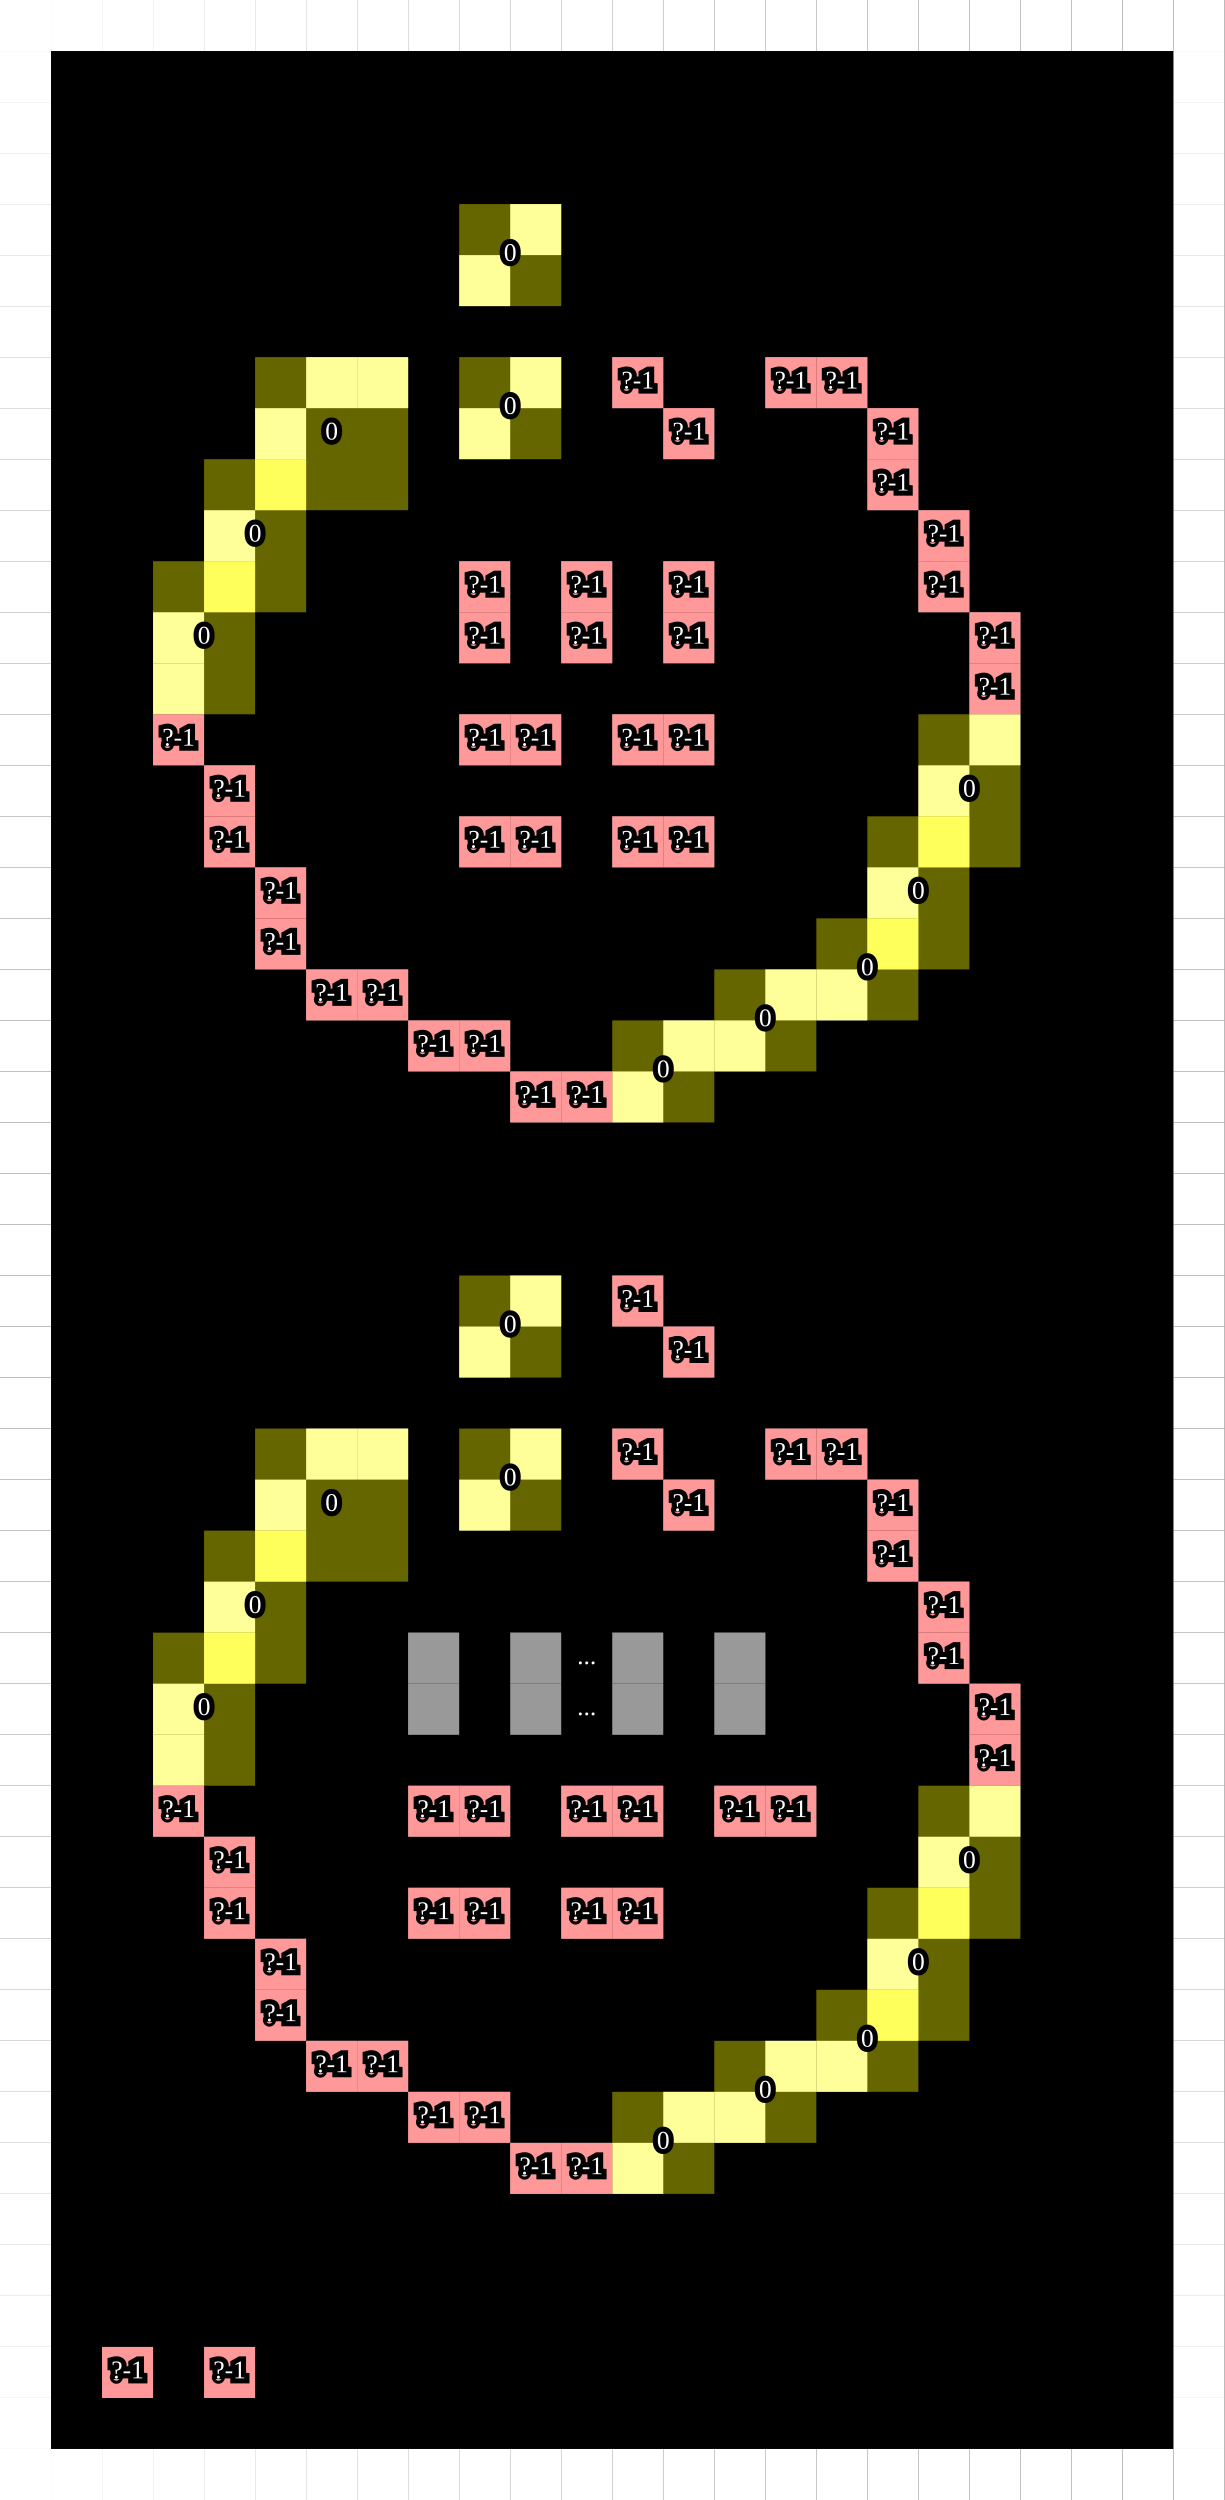
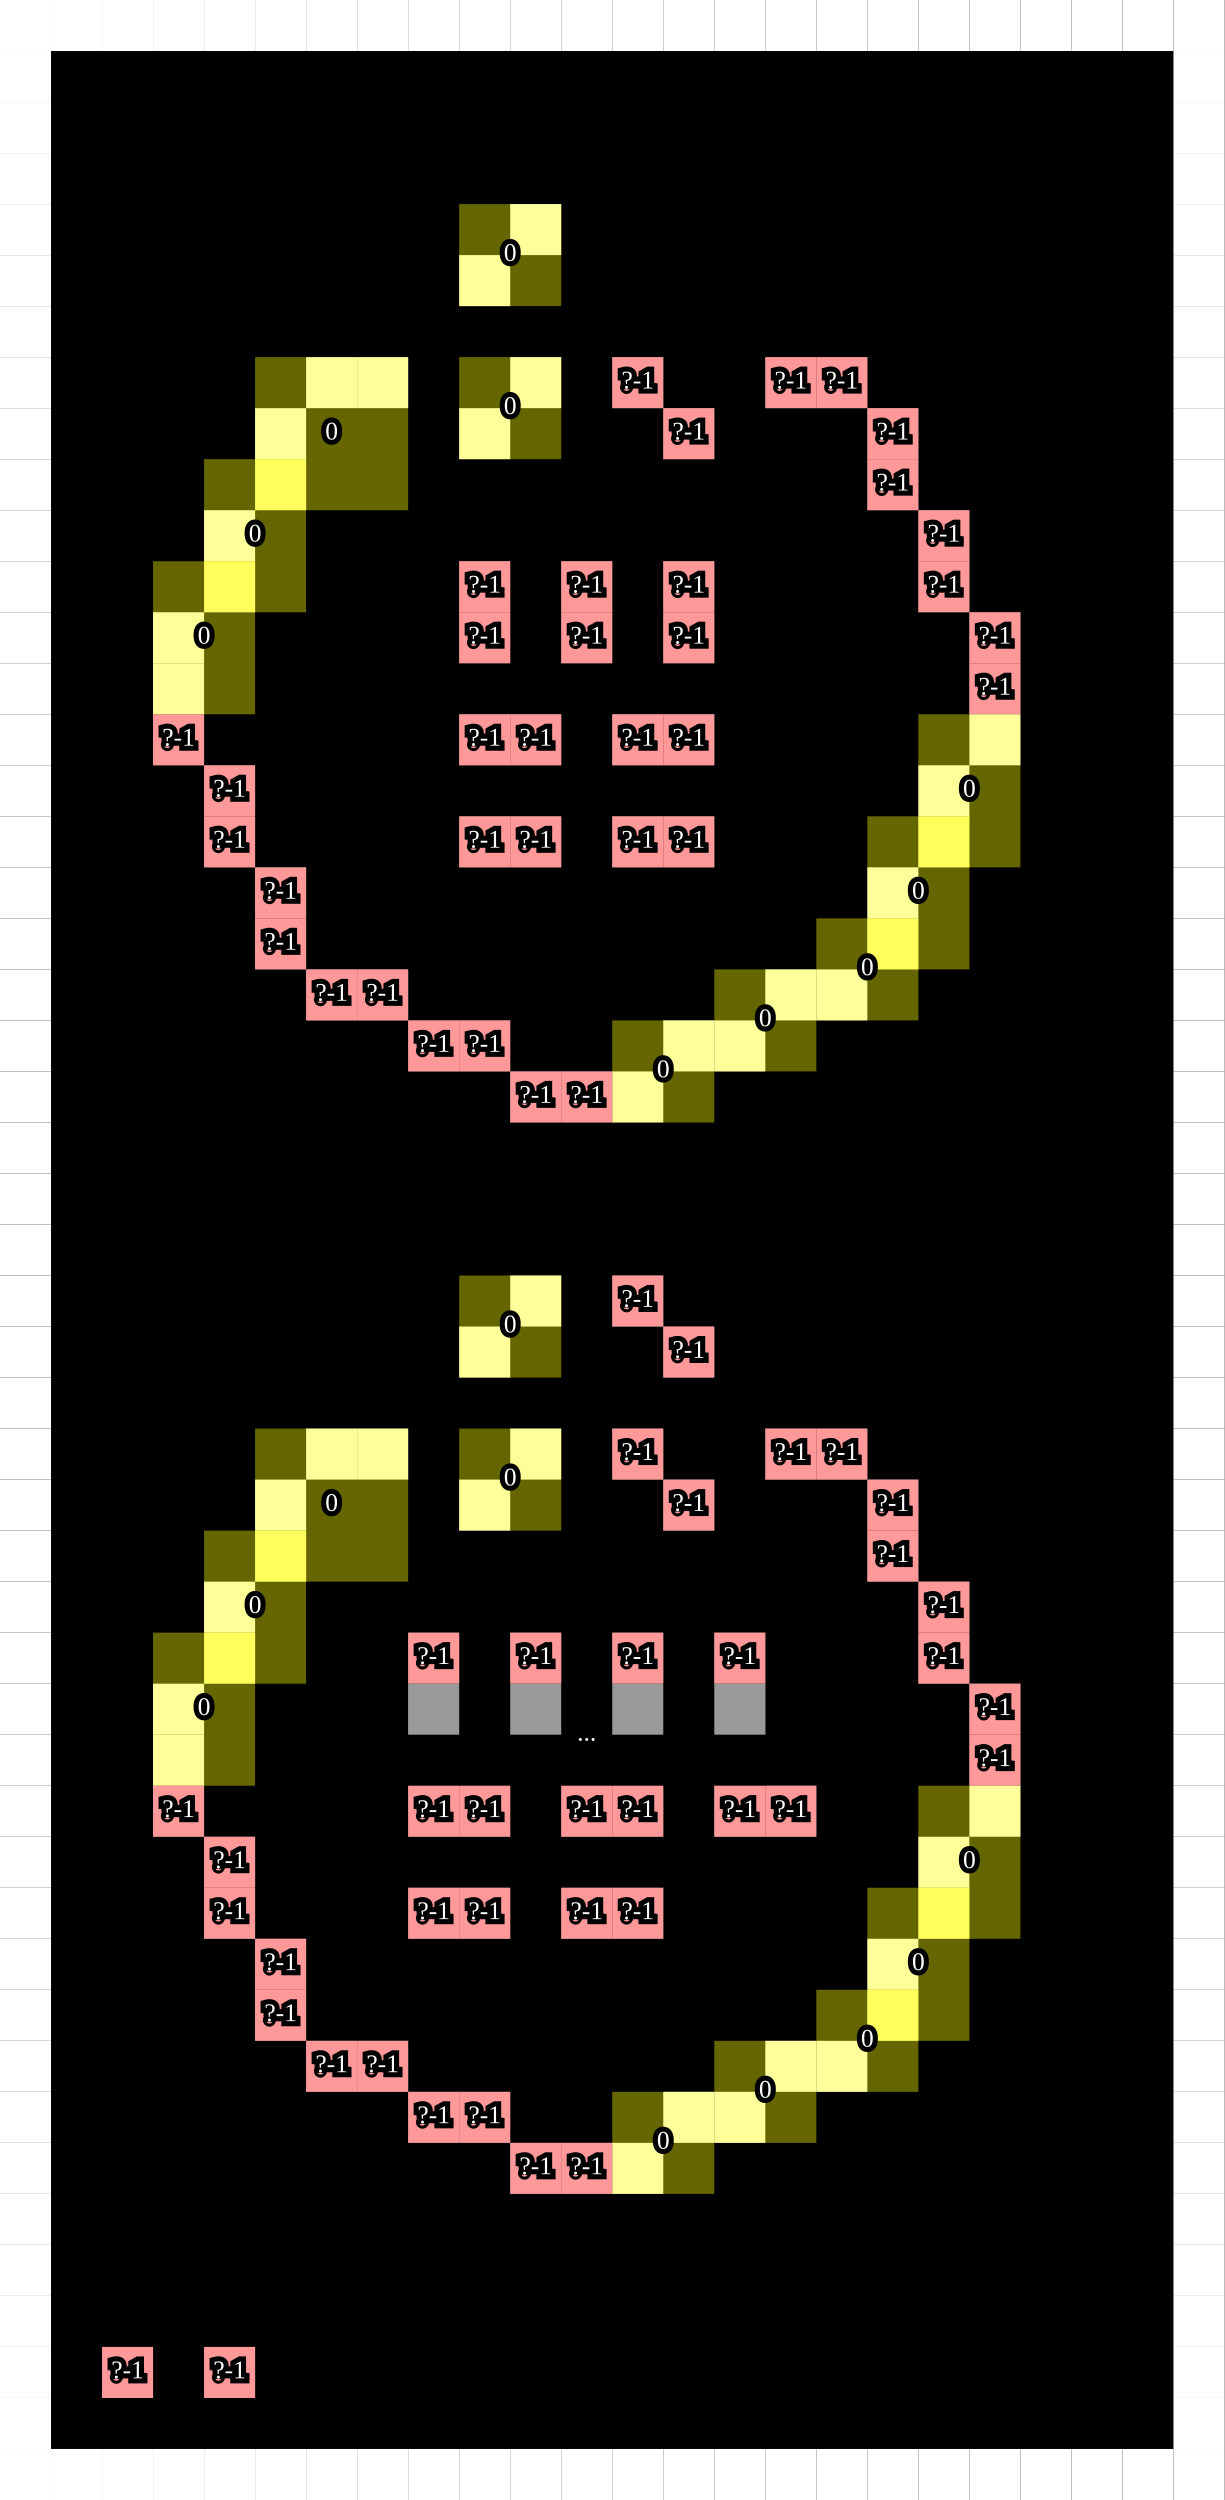
<svg xmlns="http://www.w3.org/2000/svg" height="490" width="240">
  <rect y="0" x="0" height="490" width="240" fill="black" />
  <rect y="0" x="0" height="10" width="10" fill="white" />
  <rect y="0" x="10" height="10" width="10" fill="white" />
  <rect y="0" x="20" height="10" width="10" fill="white" />
  <rect y="0" x="30" height="10" width="10" fill="white" />
  <rect y="0" x="40" height="10" width="10" fill="white" />
  <rect y="0" x="50" height="10" width="10" fill="white" />
  <rect y="0" x="60" height="10" width="10" fill="white" />
  <rect y="0" x="70" height="10" width="10" fill="white" />
  <rect y="0" x="80" height="10" width="10" fill="white" />
  <rect y="0" x="90" height="10" width="10" fill="white" />
  <rect y="0" x="100" height="10" width="10" fill="white" />
  <rect y="0" x="110" height="10" width="10" fill="white" />
  <rect y="0" x="120" height="10" width="10" fill="white" />
  <rect y="0" x="130" height="10" width="10" fill="white" />
  <rect y="0" x="140" height="10" width="10" fill="white" />
  <rect y="0" x="150" height="10" width="10" fill="white" />
  <rect y="0" x="160" height="10" width="10" fill="white" />
  <rect y="0" x="170" height="10" width="10" fill="white" />
  <rect y="0" x="180" height="10" width="10" fill="white" />
  <rect y="0" x="190" height="10" width="10" fill="white" />
  <rect y="0" x="200" height="10" width="10" fill="white" />
  <rect y="0" x="210" height="10" width="10" fill="white" />
  <rect y="0" x="220" height="10" width="10" fill="white" />
  <rect y="0" x="230" height="10" width="10" fill="white" />
  <rect y="10" x="0" height="10" width="10" fill="white" />
  <rect y="10" x="230" height="10" width="10" fill="white" />
  <rect y="20" x="0" height="10" width="10" fill="white" />
  <rect y="20" x="230" height="10" width="10" fill="white" />
  <rect y="30" x="0" height="10" width="10" fill="white" />
  <rect y="30" x="230" height="10" width="10" fill="white" />
  <rect y="40" x="0" height="10" width="10" fill="white" />
  <rect y="40" x="100" height="10" width="10" fill="white" />
  <rect y="40" x="230" height="10" width="10" fill="white" />
  <rect y="50" x="0" height="10" width="10" fill="white" />
  <rect y="50" x="90" height="10" width="10" fill="white" />
  <rect y="50" x="230" height="10" width="10" fill="white" />
  <rect y="60" x="0" height="10" width="10" fill="white" />
  <rect y="60" x="230" height="10" width="10" fill="white" />
  <rect y="70" x="0" height="10" width="10" fill="white" />
  <rect y="70" x="60" height="10" width="10" fill="white" />
  <rect y="70" x="70" height="10" width="10" fill="white" />
  <rect y="70" x="100" height="10" width="10" fill="white" />
  <rect y="70" x="120" height="10" width="10" fill="white" />
  <rect y="70" x="150" height="10" width="10" fill="white" />
  <rect y="70" x="160" height="10" width="10" fill="white" />
  <rect y="70" x="230" height="10" width="10" fill="white" />
  <rect y="80" x="0" height="10" width="10" fill="white" />
  <rect y="80" x="50" height="10" width="10" fill="white" />
  <rect y="80" x="90" height="10" width="10" fill="white" />
  <rect y="80" x="130" height="10" width="10" fill="white" />
  <rect y="80" x="170" height="10" width="10" fill="white" />
  <rect y="80" x="230" height="10" width="10" fill="white" />
  <rect y="90" x="0" height="10" width="10" fill="white" />
  <rect y="90" x="50" height="10" width="10" fill="white" />
  <rect y="90" x="170" height="10" width="10" fill="white" />
  <rect y="90" x="230" height="10" width="10" fill="white" />
  <rect y="100" x="0" height="10" width="10" fill="white" />
  <rect y="100" x="40" height="10" width="10" fill="white" />
  <rect y="100" x="180" height="10" width="10" fill="white" />
  <rect y="100" x="230" height="10" width="10" fill="white" />
  <rect y="110" x="0" height="10" width="10" fill="white" />
  <rect y="110" x="40" height="10" width="10" fill="white" />
  <rect y="110" x="90" height="10" width="10" fill="white" />
  <rect y="110" x="110" height="10" width="10" fill="white" />
  <rect y="110" x="130" height="10" width="10" fill="white" />
  <rect y="110" x="180" height="10" width="10" fill="white" />
  <rect y="110" x="230" height="10" width="10" fill="white" />
  <rect y="120" x="0" height="10" width="10" fill="white" />
  <rect y="120" x="30" height="10" width="10" fill="white" />
  <rect y="120" x="90" height="10" width="10" fill="white" />
  <rect y="120" x="110" height="10" width="10" fill="white" />
  <rect y="120" x="130" height="10" width="10" fill="white" />
  <rect y="120" x="190" height="10" width="10" fill="white" />
  <rect y="120" x="230" height="10" width="10" fill="white" />
  <rect y="130" x="0" height="10" width="10" fill="white" />
  <rect y="130" x="30" height="10" width="10" fill="white" />
  <rect y="130" x="190" height="10" width="10" fill="white" />
  <rect y="130" x="230" height="10" width="10" fill="white" />
  <rect y="140" x="0" height="10" width="10" fill="white" />
  <rect y="140" x="30" height="10" width="10" fill="white" />
  <rect y="140" x="90" height="10" width="10" fill="white" />
  <rect y="140" x="100" height="10" width="10" fill="white" />
  <rect y="140" x="120" height="10" width="10" fill="white" />
  <rect y="140" x="130" height="10" width="10" fill="white" />
  <rect y="140" x="190" height="10" width="10" fill="white" />
  <rect y="140" x="230" height="10" width="10" fill="white" />
  <rect y="150" x="0" height="10" width="10" fill="white" />
  <rect y="150" x="40" height="10" width="10" fill="white" />
  <rect y="150" x="180" height="10" width="10" fill="white" />
  <rect y="150" x="230" height="10" width="10" fill="white" />
  <rect y="160" x="0" height="10" width="10" fill="white" />
  <rect y="160" x="40" height="10" width="10" fill="white" />
  <rect y="160" x="90" height="10" width="10" fill="white" />
  <rect y="160" x="100" height="10" width="10" fill="white" />
  <rect y="160" x="120" height="10" width="10" fill="white" />
  <rect y="160" x="130" height="10" width="10" fill="white" />
  <rect y="160" x="180" height="10" width="10" fill="white" />
  <rect y="160" x="230" height="10" width="10" fill="white" />
  <rect y="170" x="0" height="10" width="10" fill="white" />
  <rect y="170" x="50" height="10" width="10" fill="white" />
  <rect y="170" x="170" height="10" width="10" fill="white" />
  <rect y="170" x="230" height="10" width="10" fill="white" />
  <rect y="180" x="0" height="10" width="10" fill="white" />
  <rect y="180" x="50" height="10" width="10" fill="white" />
  <rect y="180" x="170" height="10" width="10" fill="white" />
  <rect y="180" x="230" height="10" width="10" fill="white" />
  <rect y="190" x="0" height="10" width="10" fill="white" />
  <rect y="190" x="60" height="10" width="10" fill="white" />
  <rect y="190" x="70" height="10" width="10" fill="white" />
  <rect y="190" x="150" height="10" width="10" fill="white" />
  <rect y="190" x="160" height="10" width="10" fill="white" />
  <rect y="190" x="230" height="10" width="10" fill="white" />
  <rect y="200" x="0" height="10" width="10" fill="white" />
  <rect y="200" x="80" height="10" width="10" fill="white" />
  <rect y="200" x="90" height="10" width="10" fill="white" />
  <rect y="200" x="130" height="10" width="10" fill="white" />
  <rect y="200" x="140" height="10" width="10" fill="white" />
  <rect y="200" x="230" height="10" width="10" fill="white" />
  <rect y="210" x="0" height="10" width="10" fill="white" />
  <rect y="210" x="100" height="10" width="10" fill="white" />
  <rect y="210" x="110" height="10" width="10" fill="white" />
  <rect y="210" x="120" height="10" width="10" fill="white" />
  <rect y="210" x="230" height="10" width="10" fill="white" />
  <rect y="220" x="0" height="10" width="10" fill="white" />
  <rect y="220" x="230" height="10" width="10" fill="white" />
  <rect y="230" x="0" height="10" width="10" fill="white" />
  <rect y="230" x="230" height="10" width="10" fill="white" />
  <rect y="240" x="0" height="10" width="10" fill="white" />
  <rect y="240" x="230" height="10" width="10" fill="white" />
  <rect y="250" x="0" height="10" width="10" fill="white" />
  <rect y="250" x="100" height="10" width="10" fill="white" />
  <rect y="250" x="120" height="10" width="10" fill="white" />
  <rect y="250" x="230" height="10" width="10" fill="white" />
  <rect y="260" x="0" height="10" width="10" fill="white" />
  <rect y="260" x="90" height="10" width="10" fill="white" />
  <rect y="260" x="130" height="10" width="10" fill="white" />
  <rect y="260" x="230" height="10" width="10" fill="white" />
  <rect y="270" x="0" height="10" width="10" fill="white" />
  <rect y="270" x="230" height="10" width="10" fill="white" />
  <rect y="280" x="0" height="10" width="10" fill="white" />
  <rect y="280" x="60" height="10" width="10" fill="white" />
  <rect y="280" x="70" height="10" width="10" fill="white" />
  <rect y="280" x="100" height="10" width="10" fill="white" />
  <rect y="280" x="120" height="10" width="10" fill="white" />
  <rect y="280" x="150" height="10" width="10" fill="white" />
  <rect y="280" x="160" height="10" width="10" fill="white" />
  <rect y="280" x="230" height="10" width="10" fill="white" />
  <rect y="290" x="0" height="10" width="10" fill="white" />
  <rect y="290" x="50" height="10" width="10" fill="white" />
  <rect y="290" x="90" height="10" width="10" fill="white" />
  <rect y="290" x="130" height="10" width="10" fill="white" />
  <rect y="290" x="170" height="10" width="10" fill="white" />
  <rect y="290" x="230" height="10" width="10" fill="white" />
  <rect y="300" x="0" height="10" width="10" fill="white" />
  <rect y="300" x="50" height="10" width="10" fill="white" />
  <rect y="300" x="170" height="10" width="10" fill="white" />
  <rect y="300" x="230" height="10" width="10" fill="white" />
  <rect y="310" x="0" height="10" width="10" fill="white" />
  <rect y="310" x="40" height="10" width="10" fill="white" />
  <rect y="310" x="180" height="10" width="10" fill="white" />
  <rect y="310" x="230" height="10" width="10" fill="white" />
  <rect y="320" x="0" height="10" width="10" fill="white" />
  <rect y="320" x="40" height="10" width="10" fill="white" />
  <rect y="320" x="80" height="10" width="10" fill="white" />
  <rect y="320" x="100" height="10" width="10" fill="white" />
  <rect y="320" x="120" height="10" width="10" fill="white" />
  <rect y="320" x="140" height="10" width="10" fill="white" />
  <rect y="320" x="180" height="10" width="10" fill="white" />
  <rect y="320" x="230" height="10" width="10" fill="white" />
  <rect y="330" x="0" height="10" width="10" fill="white" />
  <rect y="330" x="30" height="10" width="10" fill="white" />
  <rect y="330" x="80" height="10" width="10" fill="white" />
  <rect y="330" x="100" height="10" width="10" fill="white" />
  <rect y="330" x="120" height="10" width="10" fill="white" />
  <rect y="330" x="140" height="10" width="10" fill="white" />
  <rect y="330" x="190" height="10" width="10" fill="white" />
  <rect y="330" x="230" height="10" width="10" fill="white" />
  <rect y="340" x="0" height="10" width="10" fill="white" />
  <rect y="340" x="30" height="10" width="10" fill="white" />
  <rect y="340" x="190" height="10" width="10" fill="white" />
  <rect y="340" x="230" height="10" width="10" fill="white" />
  <rect y="350" x="0" height="10" width="10" fill="white" />
  <rect y="350" x="30" height="10" width="10" fill="white" />
  <rect y="350" x="80" height="10" width="10" fill="white" />
  <rect y="350" x="90" height="10" width="10" fill="white" />
  <rect y="350" x="110" height="10" width="10" fill="white" />
  <rect y="350" x="120" height="10" width="10" fill="white" />
  <rect y="350" x="140" height="10" width="10" fill="white" />
  <rect y="350" x="150" height="10" width="10" fill="white" />
  <rect y="350" x="190" height="10" width="10" fill="white" />
  <rect y="350" x="230" height="10" width="10" fill="white" />
  <rect y="360" x="0" height="10" width="10" fill="white" />
  <rect y="360" x="40" height="10" width="10" fill="white" />
  <rect y="360" x="180" height="10" width="10" fill="white" />
  <rect y="360" x="230" height="10" width="10" fill="white" />
  <rect y="370" x="0" height="10" width="10" fill="white" />
  <rect y="370" x="40" height="10" width="10" fill="white" />
  <rect y="370" x="80" height="10" width="10" fill="white" />
  <rect y="370" x="90" height="10" width="10" fill="white" />
  <rect y="370" x="110" height="10" width="10" fill="white" />
  <rect y="370" x="120" height="10" width="10" fill="white" />
  <rect y="370" x="180" height="10" width="10" fill="white" />
  <rect y="370" x="230" height="10" width="10" fill="white" />
  <rect y="380" x="0" height="10" width="10" fill="white" />
  <rect y="380" x="50" height="10" width="10" fill="white" />
  <rect y="380" x="170" height="10" width="10" fill="white" />
  <rect y="380" x="230" height="10" width="10" fill="white" />
  <rect y="390" x="0" height="10" width="10" fill="white" />
  <rect y="390" x="50" height="10" width="10" fill="white" />
  <rect y="390" x="170" height="10" width="10" fill="white" />
  <rect y="390" x="230" height="10" width="10" fill="white" />
  <rect y="400" x="0" height="10" width="10" fill="white" />
  <rect y="400" x="60" height="10" width="10" fill="white" />
  <rect y="400" x="70" height="10" width="10" fill="white" />
  <rect y="400" x="150" height="10" width="10" fill="white" />
  <rect y="400" x="160" height="10" width="10" fill="white" />
  <rect y="400" x="230" height="10" width="10" fill="white" />
  <rect y="410" x="0" height="10" width="10" fill="white" />
  <rect y="410" x="80" height="10" width="10" fill="white" />
  <rect y="410" x="90" height="10" width="10" fill="white" />
  <rect y="410" x="130" height="10" width="10" fill="white" />
  <rect y="410" x="140" height="10" width="10" fill="white" />
  <rect y="410" x="230" height="10" width="10" fill="white" />
  <rect y="420" x="0" height="10" width="10" fill="white" />
  <rect y="420" x="100" height="10" width="10" fill="white" />
  <rect y="420" x="110" height="10" width="10" fill="white" />
  <rect y="420" x="120" height="10" width="10" fill="white" />
  <rect y="420" x="230" height="10" width="10" fill="white" />
  <rect y="430" x="0" height="10" width="10" fill="white" />
  <rect y="430" x="230" height="10" width="10" fill="white" />
  <rect y="440" x="0" height="10" width="10" fill="white" />
  <rect y="440" x="230" height="10" width="10" fill="white" />
  <rect y="450" x="0" height="10" width="10" fill="white" />
  <rect y="450" x="230" height="10" width="10" fill="white" />
  <rect y="460" x="0" height="10" width="10" fill="white" />
  <rect y="460" x="20" height="10" width="10" fill="white" />
  <rect y="460" x="40" height="10" width="10" fill="white" />
  <rect y="460" x="230" height="10" width="10" fill="white" />
  <rect y="470" x="0" height="10" width="10" fill="white" />
  <rect y="470" x="230" height="10" width="10" fill="white" />
  <rect y="480" x="0" height="10" width="10" fill="white" />
  <rect y="480" x="10" height="10" width="10" fill="white" />
  <rect y="480" x="20" height="10" width="10" fill="white" />
  <rect y="480" x="30" height="10" width="10" fill="white" />
  <rect y="480" x="40" height="10" width="10" fill="white" />
  <rect y="480" x="50" height="10" width="10" fill="white" />
  <rect y="480" x="60" height="10" width="10" fill="white" />
  <rect y="480" x="70" height="10" width="10" fill="white" />
  <rect y="480" x="80" height="10" width="10" fill="white" />
  <rect y="480" x="90" height="10" width="10" fill="white" />
  <rect y="480" x="100" height="10" width="10" fill="white" />
  <rect y="480" x="110" height="10" width="10" fill="white" />
  <rect y="480" x="120" height="10" width="10" fill="white" />
  <rect y="480" x="130" height="10" width="10" fill="white" />
  <rect y="480" x="140" height="10" width="10" fill="white" />
  <rect y="480" x="150" height="10" width="10" fill="white" />
  <rect y="480" x="160" height="10" width="10" fill="white" />
  <rect y="480" x="170" height="10" width="10" fill="white" />
  <rect y="480" x="180" height="10" width="10" fill="white" />
  <rect y="480" x="190" height="10" width="10" fill="white" />
  <rect y="480" x="200" height="10" width="10" fill="white" />
  <rect y="480" x="210" height="10" width="10" fill="white" />
  <rect y="480" x="220" height="10" width="10" fill="white" />
  <rect y="480" x="230" height="10" width="10" fill="white" />
  <rect y="40" x="90" height="20" width="20" fill="yellow" fill-opacity="0.4" />
  <text y="50" x="100" dominant-baseline="middle" text-anchor="middle" fill="white" style="paint-order: stroke; fill: white; stroke: black; stroke-width: 2px; font-size: 5px">0</text>
  <rect y="70" x="50" height="30" width="30" fill="yellow" fill-opacity="0.4" />
  <text y="85" x="65" dominant-baseline="middle" text-anchor="middle" fill="white" style="paint-order: stroke; fill: white; stroke: black; stroke-width: 2px; font-size: 5px">0</text>
  <rect y="70" x="90" height="20" width="20" fill="yellow" fill-opacity="0.4" />
  <text y="80" x="100" dominant-baseline="middle" text-anchor="middle" fill="white" style="paint-order: stroke; fill: white; stroke: black; stroke-width: 2px; font-size: 5px">0</text>
  <rect y="70" x="120" height="10" width="10" fill="red" fill-opacity="0.4" />
  <text y="75" x="125" dominant-baseline="middle" text-anchor="middle" fill="white" style="paint-order: stroke; fill: white; stroke: black; stroke-width: 2px; font-size: 5px">?-1</text>
  <rect y="70" x="150" height="10" width="10" fill="red" fill-opacity="0.4" />
  <text y="75" x="155" dominant-baseline="middle" text-anchor="middle" fill="white" style="paint-order: stroke; fill: white; stroke: black; stroke-width: 2px; font-size: 5px">?-1</text>
  <rect y="70" x="160" height="10" width="10" fill="red" fill-opacity="0.4" />
  <text y="75" x="165" dominant-baseline="middle" text-anchor="middle" fill="white" style="paint-order: stroke; fill: white; stroke: black; stroke-width: 2px; font-size: 5px">?-1</text>
  <rect y="80" x="130" height="10" width="10" fill="red" fill-opacity="0.4" />
  <text y="85" x="135" dominant-baseline="middle" text-anchor="middle" fill="white" style="paint-order: stroke; fill: white; stroke: black; stroke-width: 2px; font-size: 5px">?-1</text>
  <rect y="80" x="170" height="10" width="10" fill="red" fill-opacity="0.4" />
  <text y="85" x="175" dominant-baseline="middle" text-anchor="middle" fill="white" style="paint-order: stroke; fill: white; stroke: black; stroke-width: 2px; font-size: 5px">?-1</text>
  <rect y="90" x="40" height="30" width="20" fill="yellow" fill-opacity="0.4" />
  <text y="105" x="50" dominant-baseline="middle" text-anchor="middle" fill="white" style="paint-order: stroke; fill: white; stroke: black; stroke-width: 2px; font-size: 5px">0</text>
  <rect y="90" x="170" height="10" width="10" fill="red" fill-opacity="0.4" />
  <text y="95" x="175" dominant-baseline="middle" text-anchor="middle" fill="white" style="paint-order: stroke; fill: white; stroke: black; stroke-width: 2px; font-size: 5px">?-1</text>
  <rect y="100" x="180" height="10" width="10" fill="red" fill-opacity="0.4" />
  <text y="105" x="185" dominant-baseline="middle" text-anchor="middle" fill="white" style="paint-order: stroke; fill: white; stroke: black; stroke-width: 2px; font-size: 5px">?-1</text>
  <rect y="110" x="30" height="30" width="20" fill="yellow" fill-opacity="0.4" />
  <text y="125" x="40" dominant-baseline="middle" text-anchor="middle" fill="white" style="paint-order: stroke; fill: white; stroke: black; stroke-width: 2px; font-size: 5px">0</text>
  <rect y="110" x="90" height="10" width="10" fill="red" fill-opacity="0.4" />
  <text y="115" x="95" dominant-baseline="middle" text-anchor="middle" fill="white" style="paint-order: stroke; fill: white; stroke: black; stroke-width: 2px; font-size: 5px">?-1</text>
  <rect y="110" x="110" height="10" width="10" fill="red" fill-opacity="0.4" />
  <text y="115" x="115" dominant-baseline="middle" text-anchor="middle" fill="white" style="paint-order: stroke; fill: white; stroke: black; stroke-width: 2px; font-size: 5px">?-1</text>
  <rect y="110" x="130" height="10" width="10" fill="red" fill-opacity="0.4" />
  <text y="115" x="135" dominant-baseline="middle" text-anchor="middle" fill="white" style="paint-order: stroke; fill: white; stroke: black; stroke-width: 2px; font-size: 5px">?-1</text>
  <rect y="110" x="180" height="10" width="10" fill="red" fill-opacity="0.4" />
  <text y="115" x="185" dominant-baseline="middle" text-anchor="middle" fill="white" style="paint-order: stroke; fill: white; stroke: black; stroke-width: 2px; font-size: 5px">?-1</text>
  <rect y="120" x="90" height="10" width="10" fill="red" fill-opacity="0.4" />
  <text y="125" x="95" dominant-baseline="middle" text-anchor="middle" fill="white" style="paint-order: stroke; fill: white; stroke: black; stroke-width: 2px; font-size: 5px">?-1</text>
  <rect y="120" x="110" height="10" width="10" fill="red" fill-opacity="0.4" />
  <text y="125" x="115" dominant-baseline="middle" text-anchor="middle" fill="white" style="paint-order: stroke; fill: white; stroke: black; stroke-width: 2px; font-size: 5px">?-1</text>
  <rect y="120" x="130" height="10" width="10" fill="red" fill-opacity="0.4" />
  <text y="125" x="135" dominant-baseline="middle" text-anchor="middle" fill="white" style="paint-order: stroke; fill: white; stroke: black; stroke-width: 2px; font-size: 5px">?-1</text>
  <rect y="120" x="190" height="10" width="10" fill="red" fill-opacity="0.4" />
  <text y="125" x="195" dominant-baseline="middle" text-anchor="middle" fill="white" style="paint-order: stroke; fill: white; stroke: black; stroke-width: 2px; font-size: 5px">?-1</text>
  <rect y="130" x="190" height="10" width="10" fill="red" fill-opacity="0.4" />
  <text y="135" x="195" dominant-baseline="middle" text-anchor="middle" fill="white" style="paint-order: stroke; fill: white; stroke: black; stroke-width: 2px; font-size: 5px">?-1</text>
  <rect y="140" x="30" height="10" width="10" fill="red" fill-opacity="0.4" />
  <text y="145" x="35" dominant-baseline="middle" text-anchor="middle" fill="white" style="paint-order: stroke; fill: white; stroke: black; stroke-width: 2px; font-size: 5px">?-1</text>
  <rect y="140" x="90" height="10" width="10" fill="red" fill-opacity="0.4" />
  <text y="145" x="95" dominant-baseline="middle" text-anchor="middle" fill="white" style="paint-order: stroke; fill: white; stroke: black; stroke-width: 2px; font-size: 5px">?-1</text>
  <rect y="140" x="100" height="10" width="10" fill="red" fill-opacity="0.4" />
  <text y="145" x="105" dominant-baseline="middle" text-anchor="middle" fill="white" style="paint-order: stroke; fill: white; stroke: black; stroke-width: 2px; font-size: 5px">?-1</text>
  <rect y="140" x="120" height="10" width="10" fill="red" fill-opacity="0.4" />
  <text y="145" x="125" dominant-baseline="middle" text-anchor="middle" fill="white" style="paint-order: stroke; fill: white; stroke: black; stroke-width: 2px; font-size: 5px">?-1</text>
  <rect y="140" x="130" height="10" width="10" fill="red" fill-opacity="0.4" />
  <text y="145" x="135" dominant-baseline="middle" text-anchor="middle" fill="white" style="paint-order: stroke; fill: white; stroke: black; stroke-width: 2px; font-size: 5px">?-1</text>
  <rect y="140" x="180" height="30" width="20" fill="yellow" fill-opacity="0.4" />
  <text y="155" x="190" dominant-baseline="middle" text-anchor="middle" fill="white" style="paint-order: stroke; fill: white; stroke: black; stroke-width: 2px; font-size: 5px">0</text>
  <rect y="150" x="40" height="10" width="10" fill="red" fill-opacity="0.4" />
  <text y="155" x="45" dominant-baseline="middle" text-anchor="middle" fill="white" style="paint-order: stroke; fill: white; stroke: black; stroke-width: 2px; font-size: 5px">?-1</text>
  <rect y="160" x="40" height="10" width="10" fill="red" fill-opacity="0.4" />
  <text y="165" x="45" dominant-baseline="middle" text-anchor="middle" fill="white" style="paint-order: stroke; fill: white; stroke: black; stroke-width: 2px; font-size: 5px">?-1</text>
  <rect y="160" x="90" height="10" width="10" fill="red" fill-opacity="0.4" />
  <text y="165" x="95" dominant-baseline="middle" text-anchor="middle" fill="white" style="paint-order: stroke; fill: white; stroke: black; stroke-width: 2px; font-size: 5px">?-1</text>
  <rect y="160" x="100" height="10" width="10" fill="red" fill-opacity="0.4" />
  <text y="165" x="105" dominant-baseline="middle" text-anchor="middle" fill="white" style="paint-order: stroke; fill: white; stroke: black; stroke-width: 2px; font-size: 5px">?-1</text>
  <rect y="160" x="120" height="10" width="10" fill="red" fill-opacity="0.4" />
  <text y="165" x="125" dominant-baseline="middle" text-anchor="middle" fill="white" style="paint-order: stroke; fill: white; stroke: black; stroke-width: 2px; font-size: 5px">?-1</text>
  <rect y="160" x="130" height="10" width="10" fill="red" fill-opacity="0.4" />
  <text y="165" x="135" dominant-baseline="middle" text-anchor="middle" fill="white" style="paint-order: stroke; fill: white; stroke: black; stroke-width: 2px; font-size: 5px">?-1</text>
  <rect y="160" x="170" height="30" width="20" fill="yellow" fill-opacity="0.4" />
  <text y="175" x="180" dominant-baseline="middle" text-anchor="middle" fill="white" style="paint-order: stroke; fill: white; stroke: black; stroke-width: 2px; font-size: 5px">0</text>
  <rect y="170" x="50" height="10" width="10" fill="red" fill-opacity="0.4" />
  <text y="175" x="55" dominant-baseline="middle" text-anchor="middle" fill="white" style="paint-order: stroke; fill: white; stroke: black; stroke-width: 2px; font-size: 5px">?-1</text>
  <rect y="180" x="50" height="10" width="10" fill="red" fill-opacity="0.4" />
  <text y="185" x="55" dominant-baseline="middle" text-anchor="middle" fill="white" style="paint-order: stroke; fill: white; stroke: black; stroke-width: 2px; font-size: 5px">?-1</text>
  <rect y="180" x="160" height="20" width="20" fill="yellow" fill-opacity="0.4" />
  <text y="190" x="170" dominant-baseline="middle" text-anchor="middle" fill="white" style="paint-order: stroke; fill: white; stroke: black; stroke-width: 2px; font-size: 5px">0</text>
  <rect y="190" x="60" height="10" width="10" fill="red" fill-opacity="0.4" />
  <text y="195" x="65" dominant-baseline="middle" text-anchor="middle" fill="white" style="paint-order: stroke; fill: white; stroke: black; stroke-width: 2px; font-size: 5px">?-1</text>
  <rect y="190" x="70" height="10" width="10" fill="red" fill-opacity="0.4" />
  <text y="195" x="75" dominant-baseline="middle" text-anchor="middle" fill="white" style="paint-order: stroke; fill: white; stroke: black; stroke-width: 2px; font-size: 5px">?-1</text>
  <rect y="190" x="140" height="20" width="20" fill="yellow" fill-opacity="0.4" />
  <text y="200" x="150" dominant-baseline="middle" text-anchor="middle" fill="white" style="paint-order: stroke; fill: white; stroke: black; stroke-width: 2px; font-size: 5px">0</text>
  <rect y="200" x="80" height="10" width="10" fill="red" fill-opacity="0.4" />
  <text y="205" x="85" dominant-baseline="middle" text-anchor="middle" fill="white" style="paint-order: stroke; fill: white; stroke: black; stroke-width: 2px; font-size: 5px">?-1</text>
  <rect y="200" x="90" height="10" width="10" fill="red" fill-opacity="0.4" />
  <text y="205" x="95" dominant-baseline="middle" text-anchor="middle" fill="white" style="paint-order: stroke; fill: white; stroke: black; stroke-width: 2px; font-size: 5px">?-1</text>
  <rect y="200" x="120" height="20" width="20" fill="yellow" fill-opacity="0.4" />
  <text y="210" x="130" dominant-baseline="middle" text-anchor="middle" fill="white" style="paint-order: stroke; fill: white; stroke: black; stroke-width: 2px; font-size: 5px">0</text>
  <rect y="210" x="100" height="10" width="10" fill="red" fill-opacity="0.4" />
  <text y="215" x="105" dominant-baseline="middle" text-anchor="middle" fill="white" style="paint-order: stroke; fill: white; stroke: black; stroke-width: 2px; font-size: 5px">?-1</text>
  <rect y="210" x="110" height="10" width="10" fill="red" fill-opacity="0.4" />
  <text y="215" x="115" dominant-baseline="middle" text-anchor="middle" fill="white" style="paint-order: stroke; fill: white; stroke: black; stroke-width: 2px; font-size: 5px">?-1</text>
  <rect y="250" x="90" height="20" width="20" fill="yellow" fill-opacity="0.4" />
  <text y="260" x="100" dominant-baseline="middle" text-anchor="middle" fill="white" style="paint-order: stroke; fill: white; stroke: black; stroke-width: 2px; font-size: 5px">0</text>
  <rect y="250" x="120" height="10" width="10" fill="red" fill-opacity="0.4" />
  <text y="255" x="125" dominant-baseline="middle" text-anchor="middle" fill="white" style="paint-order: stroke; fill: white; stroke: black; stroke-width: 2px; font-size: 5px">?-1</text>
  <rect y="260" x="130" height="10" width="10" fill="red" fill-opacity="0.4" />
  <text y="265" x="135" dominant-baseline="middle" text-anchor="middle" fill="white" style="paint-order: stroke; fill: white; stroke: black; stroke-width: 2px; font-size: 5px">?-1</text>
  <rect y="280" x="50" height="30" width="30" fill="yellow" fill-opacity="0.4" />
  <text y="295" x="65" dominant-baseline="middle" text-anchor="middle" fill="white" style="paint-order: stroke; fill: white; stroke: black; stroke-width: 2px; font-size: 5px">0</text>
  <rect y="280" x="90" height="20" width="20" fill="yellow" fill-opacity="0.4" />
  <text y="290" x="100" dominant-baseline="middle" text-anchor="middle" fill="white" style="paint-order: stroke; fill: white; stroke: black; stroke-width: 2px; font-size: 5px">0</text>
  <rect y="280" x="120" height="10" width="10" fill="red" fill-opacity="0.4" />
  <text y="285" x="125" dominant-baseline="middle" text-anchor="middle" fill="white" style="paint-order: stroke; fill: white; stroke: black; stroke-width: 2px; font-size: 5px">?-1</text>
  <rect y="280" x="150" height="10" width="10" fill="red" fill-opacity="0.4" />
  <text y="285" x="155" dominant-baseline="middle" text-anchor="middle" fill="white" style="paint-order: stroke; fill: white; stroke: black; stroke-width: 2px; font-size: 5px">?-1</text>
  <rect y="280" x="160" height="10" width="10" fill="red" fill-opacity="0.4" />
  <text y="285" x="165" dominant-baseline="middle" text-anchor="middle" fill="white" style="paint-order: stroke; fill: white; stroke: black; stroke-width: 2px; font-size: 5px">?-1</text>
  <rect y="290" x="130" height="10" width="10" fill="red" fill-opacity="0.4" />
  <text y="295" x="135" dominant-baseline="middle" text-anchor="middle" fill="white" style="paint-order: stroke; fill: white; stroke: black; stroke-width: 2px; font-size: 5px">?-1</text>
  <rect y="290" x="170" height="10" width="10" fill="red" fill-opacity="0.4" />
  <text y="295" x="175" dominant-baseline="middle" text-anchor="middle" fill="white" style="paint-order: stroke; fill: white; stroke: black; stroke-width: 2px; font-size: 5px">?-1</text>
  <rect y="300" x="40" height="30" width="20" fill="yellow" fill-opacity="0.4" />
  <text y="315" x="50" dominant-baseline="middle" text-anchor="middle" fill="white" style="paint-order: stroke; fill: white; stroke: black; stroke-width: 2px; font-size: 5px">0</text>
  <rect y="300" x="170" height="10" width="10" fill="red" fill-opacity="0.4" />
  <text y="305" x="175" dominant-baseline="middle" text-anchor="middle" fill="white" style="paint-order: stroke; fill: white; stroke: black; stroke-width: 2px; font-size: 5px">?-1</text>
  <rect y="310" x="180" height="10" width="10" fill="red" fill-opacity="0.4" />
  <text y="315" x="185" dominant-baseline="middle" text-anchor="middle" fill="white" style="paint-order: stroke; fill: white; stroke: black; stroke-width: 2px; font-size: 5px">?-1</text>
  <rect y="320" x="30" height="30" width="20" fill="yellow" fill-opacity="0.4" />
  <text y="335" x="40" dominant-baseline="middle" text-anchor="middle" fill="white" style="paint-order: stroke; fill: white; stroke: black; stroke-width: 2px; font-size: 5px">0</text>
-   <rect y="320" x="80" height="10" width="70" fill="black" fill-opacity="0.4" />
-   <text y="325" x="115" dominant-baseline="middle" text-anchor="middle" fill="white" style="paint-order: stroke; fill: white; stroke: black; stroke-width: 2px; font-size: 5px">...</text>
+   <rect y="320" x="80" height="10" width="10" fill="red" fill-opacity="0.4" />
+   <text y="325" x="85" dominant-baseline="middle" text-anchor="middle" fill="white" style="paint-order: stroke; fill: white; stroke: black; stroke-width: 2px; font-size: 5px">?-1</text>
+   <rect y="320" x="100" height="10" width="10" fill="red" fill-opacity="0.4" />
+   <text y="325" x="105" dominant-baseline="middle" text-anchor="middle" fill="white" style="paint-order: stroke; fill: white; stroke: black; stroke-width: 2px; font-size: 5px">?-1</text>
+   <rect y="320" x="120" height="10" width="10" fill="red" fill-opacity="0.4" />
+   <text y="325" x="125" dominant-baseline="middle" text-anchor="middle" fill="white" style="paint-order: stroke; fill: white; stroke: black; stroke-width: 2px; font-size: 5px">?-1</text>
+   <rect y="320" x="140" height="10" width="10" fill="red" fill-opacity="0.4" />
+   <text y="325" x="145" dominant-baseline="middle" text-anchor="middle" fill="white" style="paint-order: stroke; fill: white; stroke: black; stroke-width: 2px; font-size: 5px">?-1</text>
  <rect y="320" x="180" height="10" width="10" fill="red" fill-opacity="0.4" />
  <text y="325" x="185" dominant-baseline="middle" text-anchor="middle" fill="white" style="paint-order: stroke; fill: white; stroke: black; stroke-width: 2px; font-size: 5px">?-1</text>
-   <rect y="330" x="80" height="10" width="70" fill="black" fill-opacity="0.4" />
-   <text y="335" x="115" dominant-baseline="middle" text-anchor="middle" fill="white" style="paint-order: stroke; fill: white; stroke: black; stroke-width: 2px; font-size: 5px">...</text>
+   <rect y="330" x="80" height="20" width="70" fill="black" fill-opacity="0.4" />
+   <text y="340" x="115" dominant-baseline="middle" text-anchor="middle" fill="white" style="paint-order: stroke; fill: white; stroke: black; stroke-width: 2px; font-size: 5px">...</text>
  <rect y="330" x="190" height="10" width="10" fill="red" fill-opacity="0.4" />
  <text y="335" x="195" dominant-baseline="middle" text-anchor="middle" fill="white" style="paint-order: stroke; fill: white; stroke: black; stroke-width: 2px; font-size: 5px">?-1</text>
  <rect y="340" x="190" height="10" width="10" fill="red" fill-opacity="0.4" />
  <text y="345" x="195" dominant-baseline="middle" text-anchor="middle" fill="white" style="paint-order: stroke; fill: white; stroke: black; stroke-width: 2px; font-size: 5px">?-1</text>
  <rect y="350" x="30" height="10" width="10" fill="red" fill-opacity="0.4" />
  <text y="355" x="35" dominant-baseline="middle" text-anchor="middle" fill="white" style="paint-order: stroke; fill: white; stroke: black; stroke-width: 2px; font-size: 5px">?-1</text>
  <rect y="350" x="80" height="10" width="10" fill="red" fill-opacity="0.4" />
  <text y="355" x="85" dominant-baseline="middle" text-anchor="middle" fill="white" style="paint-order: stroke; fill: white; stroke: black; stroke-width: 2px; font-size: 5px">?-1</text>
  <rect y="350" x="90" height="10" width="10" fill="red" fill-opacity="0.4" />
  <text y="355" x="95" dominant-baseline="middle" text-anchor="middle" fill="white" style="paint-order: stroke; fill: white; stroke: black; stroke-width: 2px; font-size: 5px">?-1</text>
  <rect y="350" x="110" height="10" width="10" fill="red" fill-opacity="0.4" />
  <text y="355" x="115" dominant-baseline="middle" text-anchor="middle" fill="white" style="paint-order: stroke; fill: white; stroke: black; stroke-width: 2px; font-size: 5px">?-1</text>
  <rect y="350" x="120" height="10" width="10" fill="red" fill-opacity="0.4" />
  <text y="355" x="125" dominant-baseline="middle" text-anchor="middle" fill="white" style="paint-order: stroke; fill: white; stroke: black; stroke-width: 2px; font-size: 5px">?-1</text>
  <rect y="350" x="140" height="10" width="10" fill="red" fill-opacity="0.4" />
  <text y="355" x="145" dominant-baseline="middle" text-anchor="middle" fill="white" style="paint-order: stroke; fill: white; stroke: black; stroke-width: 2px; font-size: 5px">?-1</text>
  <rect y="350" x="150" height="10" width="10" fill="red" fill-opacity="0.4" />
  <text y="355" x="155" dominant-baseline="middle" text-anchor="middle" fill="white" style="paint-order: stroke; fill: white; stroke: black; stroke-width: 2px; font-size: 5px">?-1</text>
  <rect y="350" x="180" height="30" width="20" fill="yellow" fill-opacity="0.4" />
  <text y="365" x="190" dominant-baseline="middle" text-anchor="middle" fill="white" style="paint-order: stroke; fill: white; stroke: black; stroke-width: 2px; font-size: 5px">0</text>
  <rect y="360" x="40" height="10" width="10" fill="red" fill-opacity="0.4" />
  <text y="365" x="45" dominant-baseline="middle" text-anchor="middle" fill="white" style="paint-order: stroke; fill: white; stroke: black; stroke-width: 2px; font-size: 5px">?-1</text>
  <rect y="370" x="40" height="10" width="10" fill="red" fill-opacity="0.4" />
  <text y="375" x="45" dominant-baseline="middle" text-anchor="middle" fill="white" style="paint-order: stroke; fill: white; stroke: black; stroke-width: 2px; font-size: 5px">?-1</text>
  <rect y="370" x="80" height="10" width="10" fill="red" fill-opacity="0.4" />
  <text y="375" x="85" dominant-baseline="middle" text-anchor="middle" fill="white" style="paint-order: stroke; fill: white; stroke: black; stroke-width: 2px; font-size: 5px">?-1</text>
  <rect y="370" x="90" height="10" width="10" fill="red" fill-opacity="0.4" />
  <text y="375" x="95" dominant-baseline="middle" text-anchor="middle" fill="white" style="paint-order: stroke; fill: white; stroke: black; stroke-width: 2px; font-size: 5px">?-1</text>
  <rect y="370" x="110" height="10" width="10" fill="red" fill-opacity="0.4" />
  <text y="375" x="115" dominant-baseline="middle" text-anchor="middle" fill="white" style="paint-order: stroke; fill: white; stroke: black; stroke-width: 2px; font-size: 5px">?-1</text>
  <rect y="370" x="120" height="10" width="10" fill="red" fill-opacity="0.4" />
  <text y="375" x="125" dominant-baseline="middle" text-anchor="middle" fill="white" style="paint-order: stroke; fill: white; stroke: black; stroke-width: 2px; font-size: 5px">?-1</text>
  <rect y="370" x="170" height="30" width="20" fill="yellow" fill-opacity="0.4" />
  <text y="385" x="180" dominant-baseline="middle" text-anchor="middle" fill="white" style="paint-order: stroke; fill: white; stroke: black; stroke-width: 2px; font-size: 5px">0</text>
  <rect y="380" x="50" height="10" width="10" fill="red" fill-opacity="0.4" />
  <text y="385" x="55" dominant-baseline="middle" text-anchor="middle" fill="white" style="paint-order: stroke; fill: white; stroke: black; stroke-width: 2px; font-size: 5px">?-1</text>
  <rect y="390" x="50" height="10" width="10" fill="red" fill-opacity="0.4" />
  <text y="395" x="55" dominant-baseline="middle" text-anchor="middle" fill="white" style="paint-order: stroke; fill: white; stroke: black; stroke-width: 2px; font-size: 5px">?-1</text>
  <rect y="390" x="160" height="20" width="20" fill="yellow" fill-opacity="0.4" />
  <text y="400" x="170" dominant-baseline="middle" text-anchor="middle" fill="white" style="paint-order: stroke; fill: white; stroke: black; stroke-width: 2px; font-size: 5px">0</text>
  <rect y="400" x="60" height="10" width="10" fill="red" fill-opacity="0.4" />
  <text y="405" x="65" dominant-baseline="middle" text-anchor="middle" fill="white" style="paint-order: stroke; fill: white; stroke: black; stroke-width: 2px; font-size: 5px">?-1</text>
  <rect y="400" x="70" height="10" width="10" fill="red" fill-opacity="0.4" />
  <text y="405" x="75" dominant-baseline="middle" text-anchor="middle" fill="white" style="paint-order: stroke; fill: white; stroke: black; stroke-width: 2px; font-size: 5px">?-1</text>
  <rect y="400" x="140" height="20" width="20" fill="yellow" fill-opacity="0.4" />
  <text y="410" x="150" dominant-baseline="middle" text-anchor="middle" fill="white" style="paint-order: stroke; fill: white; stroke: black; stroke-width: 2px; font-size: 5px">0</text>
  <rect y="410" x="80" height="10" width="10" fill="red" fill-opacity="0.4" />
  <text y="415" x="85" dominant-baseline="middle" text-anchor="middle" fill="white" style="paint-order: stroke; fill: white; stroke: black; stroke-width: 2px; font-size: 5px">?-1</text>
  <rect y="410" x="90" height="10" width="10" fill="red" fill-opacity="0.4" />
  <text y="415" x="95" dominant-baseline="middle" text-anchor="middle" fill="white" style="paint-order: stroke; fill: white; stroke: black; stroke-width: 2px; font-size: 5px">?-1</text>
  <rect y="410" x="120" height="20" width="20" fill="yellow" fill-opacity="0.4" />
  <text y="420" x="130" dominant-baseline="middle" text-anchor="middle" fill="white" style="paint-order: stroke; fill: white; stroke: black; stroke-width: 2px; font-size: 5px">0</text>
  <rect y="420" x="100" height="10" width="10" fill="red" fill-opacity="0.4" />
  <text y="425" x="105" dominant-baseline="middle" text-anchor="middle" fill="white" style="paint-order: stroke; fill: white; stroke: black; stroke-width: 2px; font-size: 5px">?-1</text>
  <rect y="420" x="110" height="10" width="10" fill="red" fill-opacity="0.4" />
  <text y="425" x="115" dominant-baseline="middle" text-anchor="middle" fill="white" style="paint-order: stroke; fill: white; stroke: black; stroke-width: 2px; font-size: 5px">?-1</text>
  <rect y="460" x="20" height="10" width="10" fill="red" fill-opacity="0.4" />
  <text y="465" x="25" dominant-baseline="middle" text-anchor="middle" fill="white" style="paint-order: stroke; fill: white; stroke: black; stroke-width: 2px; font-size: 5px">?-1</text>
  <rect y="460" x="40" height="10" width="10" fill="red" fill-opacity="0.4" />
  <text y="465" x="45" dominant-baseline="middle" text-anchor="middle" fill="white" style="paint-order: stroke; fill: white; stroke: black; stroke-width: 2px; font-size: 5px">?-1</text>
</svg>
